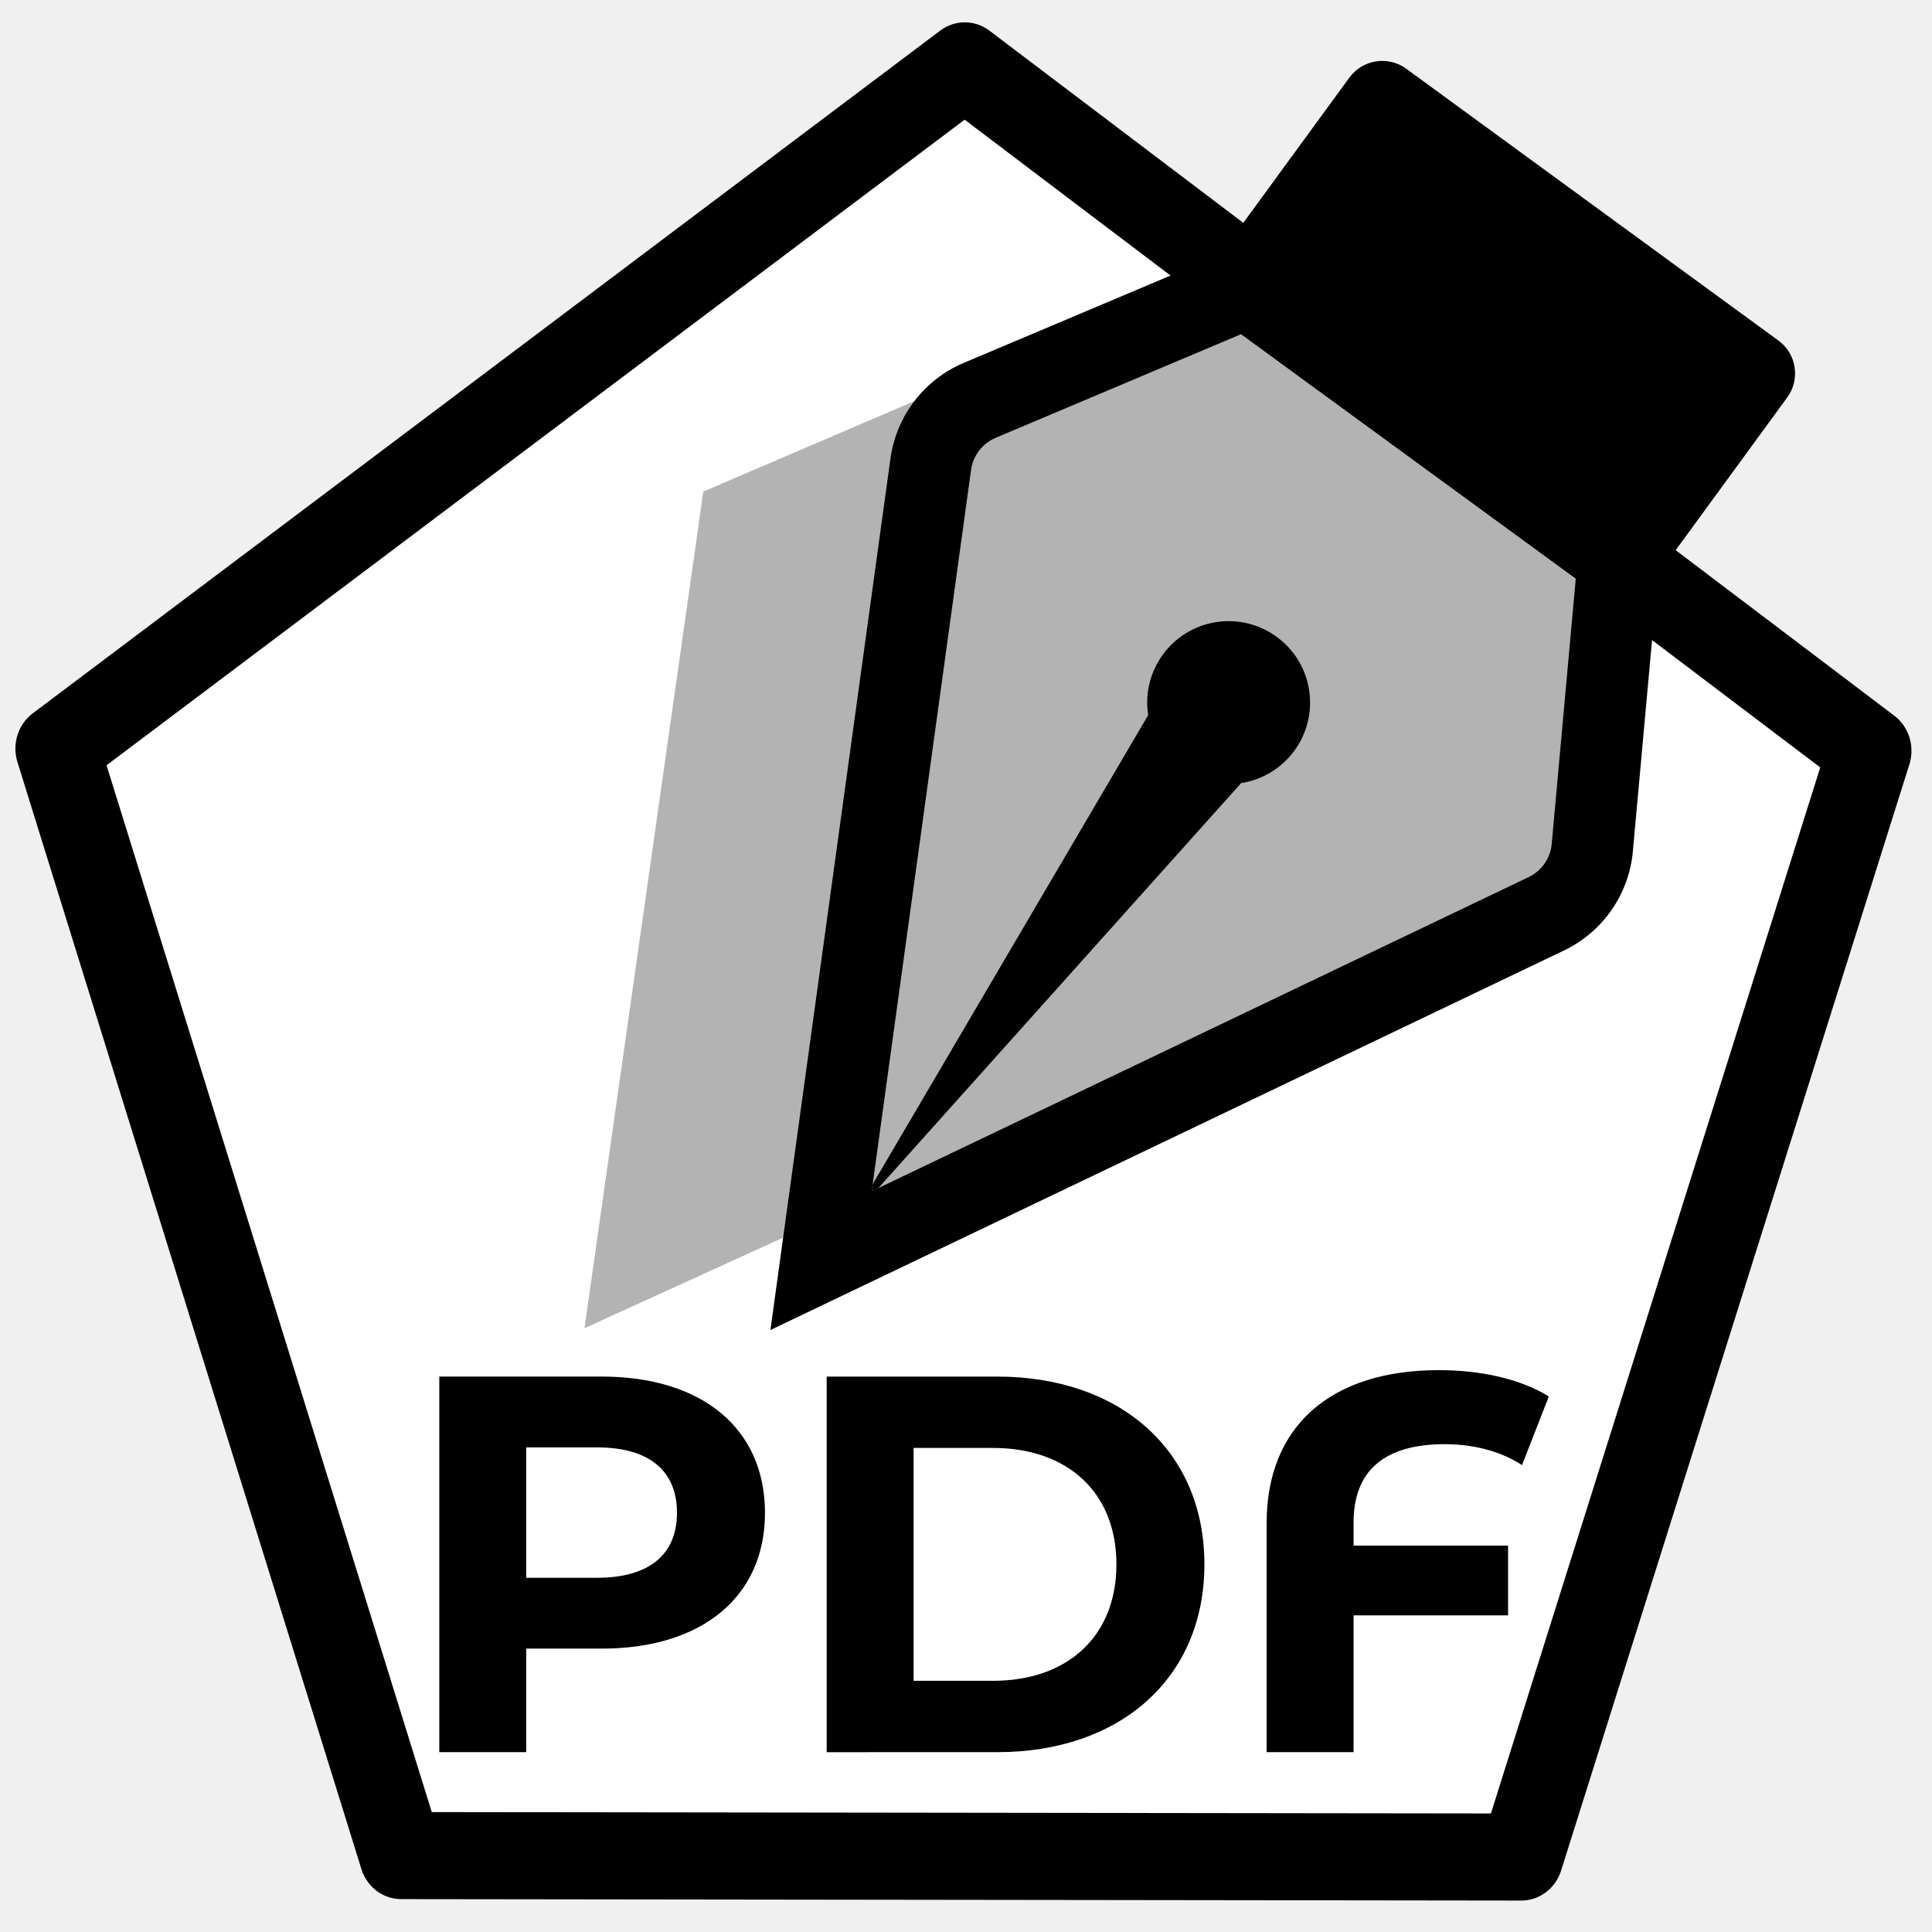
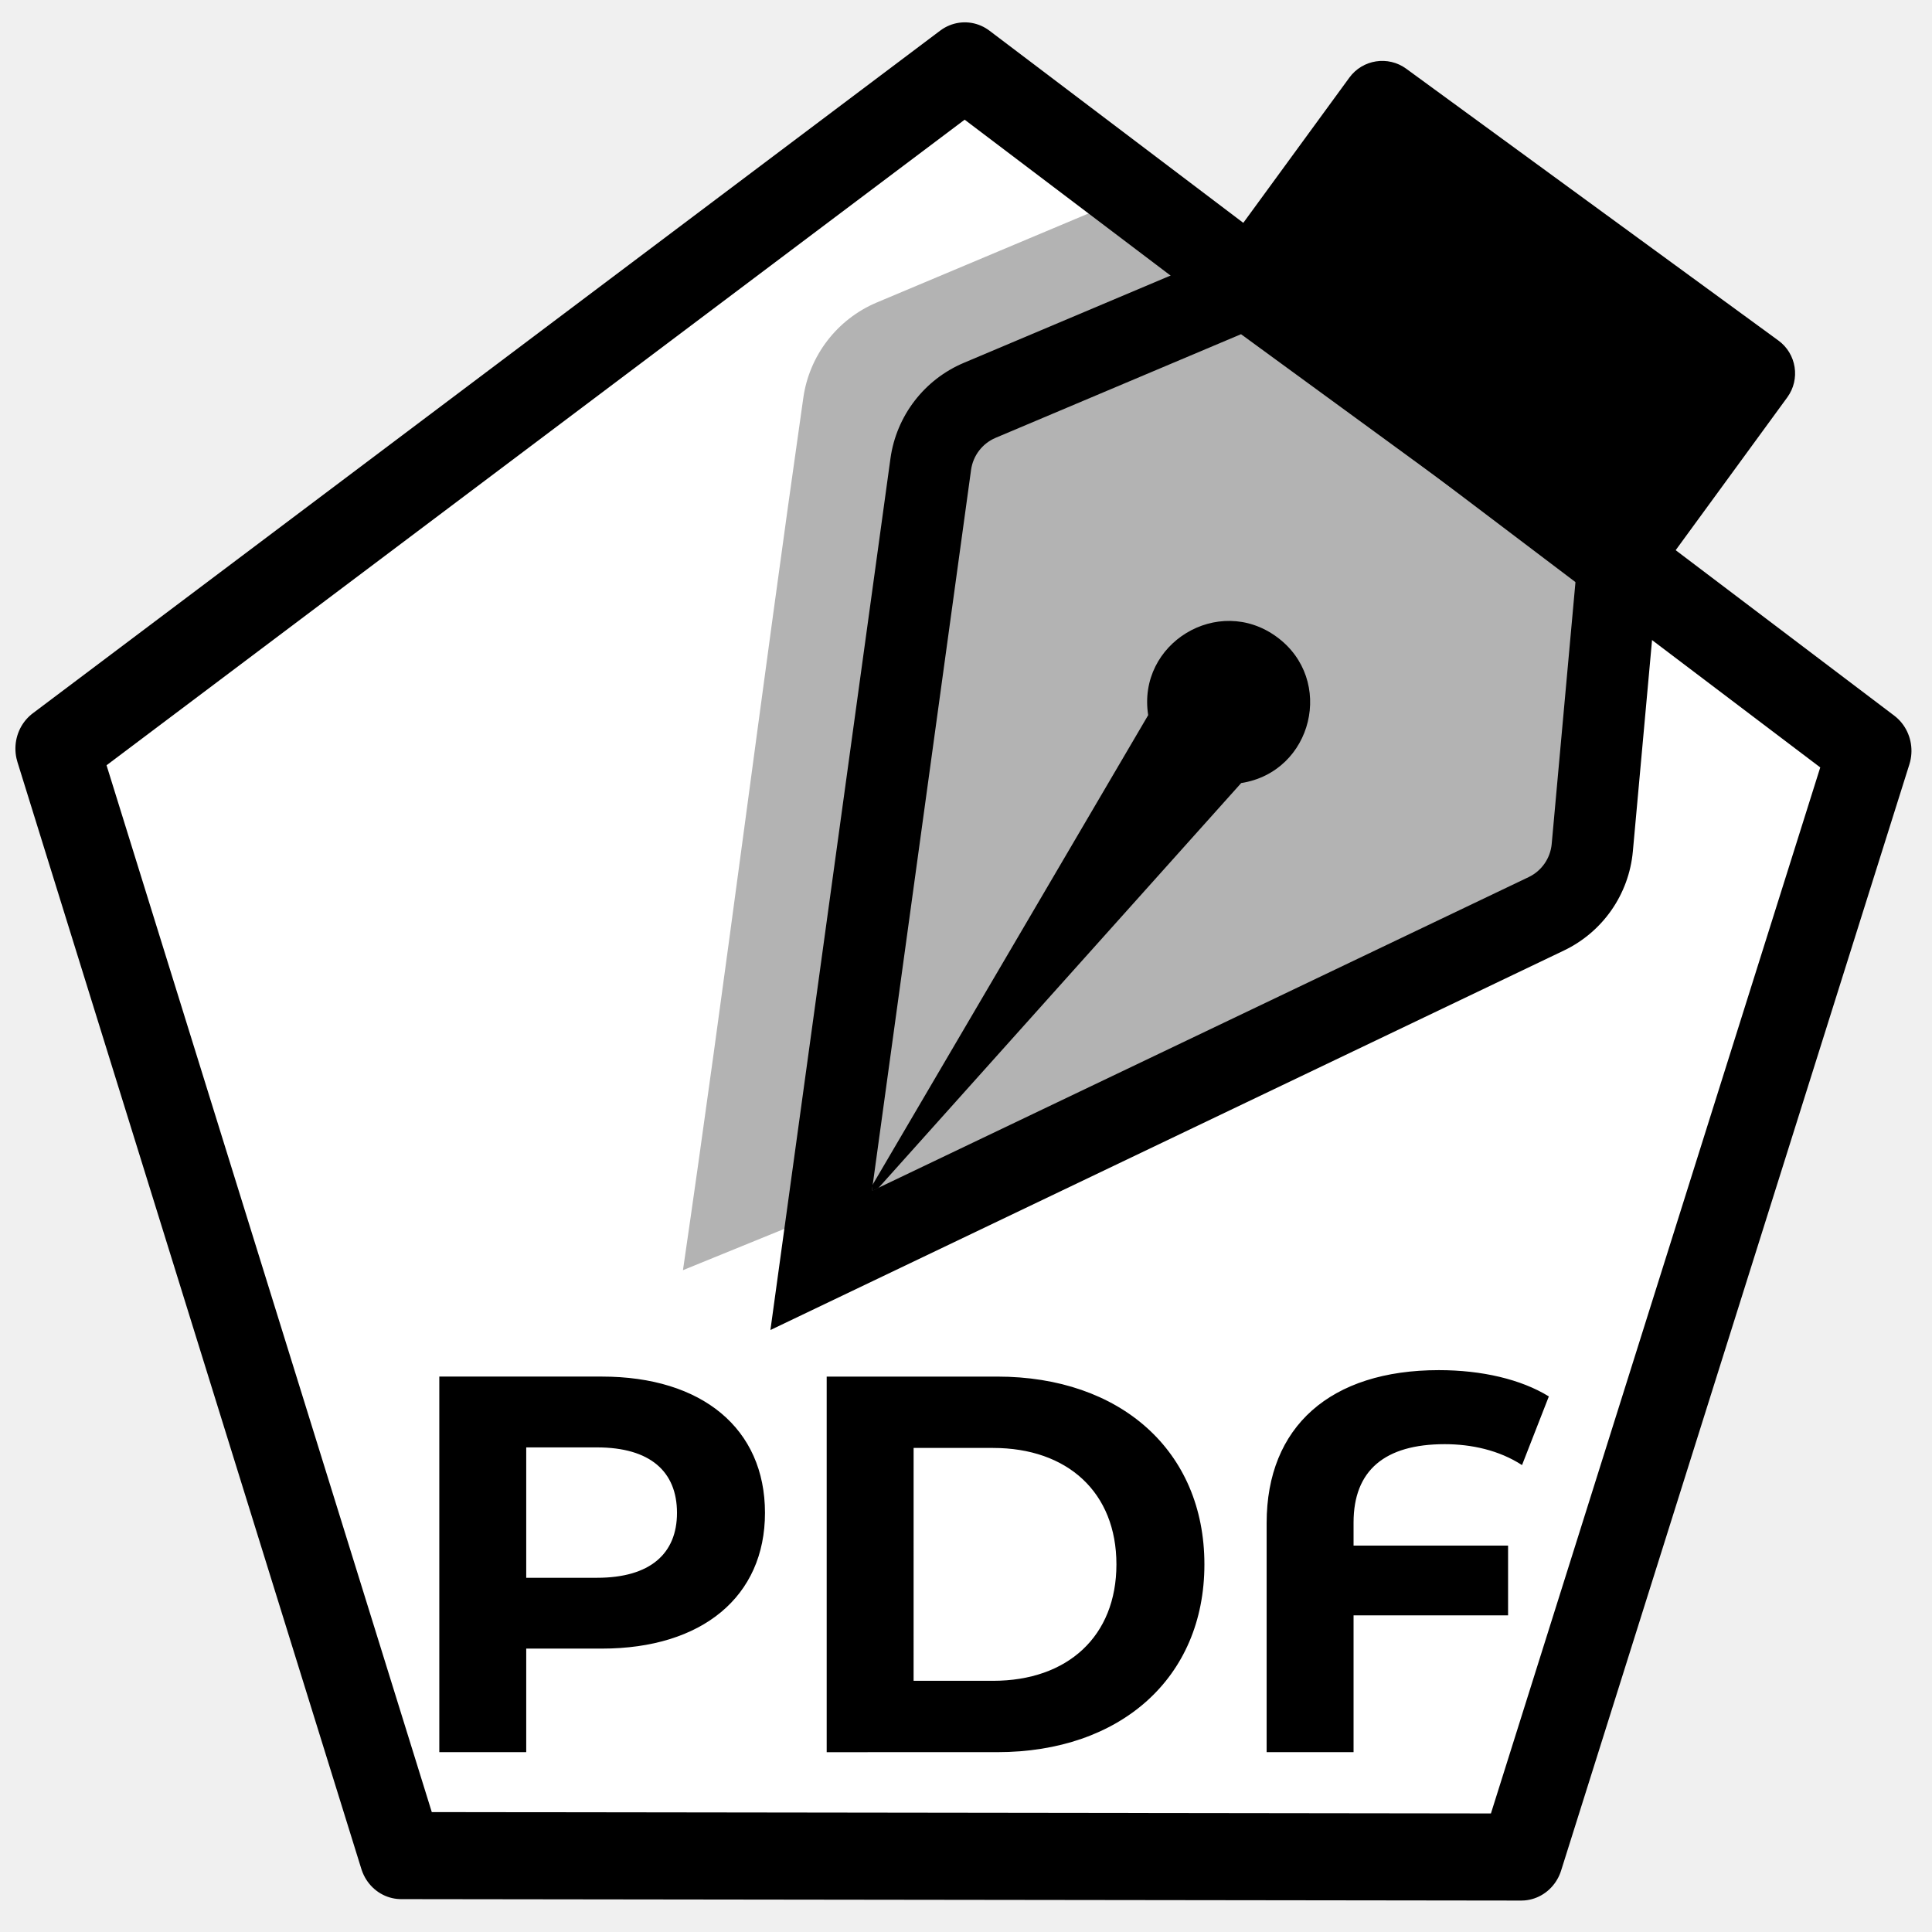
<svg xmlns="http://www.w3.org/2000/svg" width="128" height="128" fill="currentColor" class="bi bi-vector-pen" viewBox="0 0 128 128" version="1.1" id="svg2">
  <defs id="defs2" />
-   <path style="fill:#ffffff;fill-opacity:1;stroke:#000000;stroke-width:0.624;stroke-linecap:round;stroke-linejoin:round;stroke-dasharray:none;stroke-dashoffset:0;stroke-opacity:1" id="path5" d="M 7.811,6.755 -0.527,6.832 -3.177,-1.074 3.523,-6.037 10.314,-1.199 Z" transform="matrix(8.898736,0.09678623,-0.1005453,9.244348,31.96049,59.8315)" />
-   <text xml:space="preserve" style="font-weight:bold;font-size:4.592px;line-height:0;font-family:Montserrat;-inkscape-font-specification:'Montserrat Bold';text-align:start;writing-mode:lr-tb;direction:ltr;text-anchor:start;display:none;fill:#ffffff;fill-opacity:1;stroke:none;stroke-width:0.145;stroke-linecap:round;stroke-linejoin:round;stroke-dasharray:none;stroke-opacity:1" x="3.337" y="15.19" id="text6-1">
-     <tspan id="tspan6-7" x="0" y="0" style="font-style:normal;font-variant:normal;font-weight:bold;font-stretch:normal;font-family:'Montserrat Alternates';-inkscape-font-specification:'Montserrat Alternates Bold';fill:#ffffff;fill-opacity:1;stroke:none;stroke-width:0.145;stroke-dasharray:none;stroke-opacity:1">PDF</tspan>
-   </text>
-   <path style="display:inline;fill:#b3b3b3;fill-opacity:1;stroke:none;stroke-width:5.894;stroke-linecap:round;stroke-linejoin:round;stroke-dasharray:none;stroke-opacity:1" d="M 38.724,87.997 46.595,32.569 79.252,18.576 104.081,31.371 105.359,57.629 Z" id="path6" />
-   <path style="font-weight:bold;font-size:35.547px;line-height:0;font-family:'Montserrat Alternates';-inkscape-font-specification:'Montserrat Alternates Bold';fill:#000000;stroke-width:1.119;stroke-linecap:round;stroke-linejoin:round" d="m 29.105,91.202 v 24.883 h 5.759 v -6.861 h 5.012 c 6.647,0 10.806,-3.448 10.806,-8.993 0,-5.581 -4.159,-9.029 -10.806,-9.029 z m 5.759,13.33 v -8.638 h 4.692 c 3.519,0 5.296,1.6 5.296,4.337 0,2.702 -1.777,4.301 -5.296,4.301 z m 31.21,11.553 c 8.14,0 13.721,-4.905 13.721,-12.441 0,-7.536 -5.581,-12.441 -13.721,-12.441 H 54.77 v 24.883 z m -5.545,-20.155 h 5.261 c 4.941,0 8.176,2.95 8.176,7.714 0,4.763 -3.235,7.714 -8.176,7.714 H 60.528 Z M 95.719,95.68 c 1.742,0 3.59,0.391 5.119,1.386 l 1.777,-4.55 C 100.767,91.379 98.172,90.775 95.328,90.775 c -7.18,0 -11.41,3.732 -11.41,10.131 v 15.178 h 5.759 v -9.064 h 10.237 v -4.621 H 89.677 v -1.529 c 0,-3.448 2.062,-5.19 6.043,-5.19 z" id="text6" aria-label="PDF" />
+   <path style="fill:#ffffff;stroke:#ffffff;stroke-width:0.321" d="M 27.153,122.103 5.476,49.605 64.108,4.75 123.248,50.006 100.244,122.991 Z" id="path379" />
+   <path id="path1-6" style="display:inline;fill:#b3b3b3;fill-opacity:1;stroke-width:9.7;stroke-dasharray:none" d="M 73.701,13.477 58.082,20.044 c -2.626,1.11 -4.474,3.52 -4.865,6.344 -2.754,19.24 -5.157,38.532 -7.969,57.764 l 58.665,-23.907 3.075,-23.622 C 95.966,32.438 84.019,9.414 73.701,13.477 Z" />
+   <path style="display:inline;fill:none;fill-opacity:1;stroke:#000000;stroke-width:0.624;stroke-linecap:round;stroke-linejoin:round;stroke-dasharray:none;stroke-dashoffset:0;stroke-opacity:1" id="path5" d="M 7.811,6.755 -0.527,6.832 -3.177,-1.074 3.523,-6.037 10.314,-1.199 Z" transform="matrix(8.898736,0.09678623,-0.1005453,9.244348,31.96049,59.8315)" />
+   <g id="g2262" style="display:inline">
+     <path style="font-weight:bold;font-size:35.547px;line-height:0;font-family:'Montserrat Alternates';-inkscape-font-specification:'Montserrat Alternates Bold';fill:#000000;stroke-width:1.119;stroke-linecap:round;stroke-linejoin:round" d="m 29.105,91.202 v 24.883 h 5.759 v -6.861 h 5.012 c 6.647,0 10.806,-3.448 10.806,-8.993 0,-5.581 -4.159,-9.029 -10.806,-9.029 z m 5.759,13.33 v -8.638 h 4.692 c 3.519,0 5.296,1.6 5.296,4.337 0,2.702 -1.777,4.301 -5.296,4.301 z m 31.21,11.553 c 8.14,0 13.721,-4.905 13.721,-12.441 0,-7.536 -5.581,-12.441 -13.721,-12.441 H 54.77 v 24.883 z m -5.545,-20.155 h 5.261 c 4.941,0 8.176,2.95 8.176,7.714 0,4.763 -3.235,7.714 -8.176,7.714 H 60.528 Z M 95.719,95.68 c 1.742,0 3.59,0.391 5.119,1.386 l 1.777,-4.55 C 100.767,91.379 98.172,90.775 95.328,90.775 c -7.18,0 -11.41,3.732 -11.41,10.131 v 15.178 h 5.759 v -9.064 h 10.237 v -4.621 H 89.677 v -1.529 c 0,-3.448 2.062,-5.19 6.043,-5.19 z" id="text6" aria-label="PDF" />
+     <text xml:space="preserve" style="font-weight:bold;font-size:35.547px;line-height:0;font-family:Montserrat;-inkscape-font-specification:'Montserrat Bold';text-align:start;writing-mode:lr-tb;direction:ltr;text-anchor:start;display:none;fill:#000000;fill-opacity:1;stroke:none;stroke-width:1.119;stroke-linecap:round;stroke-linejoin:round;stroke-dasharray:none;stroke-opacity:1" x="26.155" y="115.484" id="text1">
+       <tspan id="tspan1" x="0" y="0" style="font-style:normal;font-variant:normal;font-weight:bold;font-stretch:normal;font-family:'Montserrat Alternates';-inkscape-font-specification:'Montserrat Alternates Bold';fill:#000000;fill-opacity:1;stroke:none;stroke-width:1.119;stroke-dasharray:none;stroke-opacity:1">PDF</tspan>
+     </text>
+   </g>
  <g id="g3" transform="matrix(5.331113,-0.8308695,0.8308695,5.331113,32.58582,10.5481)" style="display:inline">
-     <path fill-rule="evenodd" d="m 10.558,0.632 c 0.195,-0.196 0.513,-0.196 0.708,0 l 4,4 c 0.196,0.195 0.196,0.513 0,0.708 l -1.902,1.902 -0.829,3.313 c -0.128,0.513 -0.517,0.921 -1.024,1.073 l -10.345,3.104 3.104,-10.346 c 0.152,-0.506 0.559,-0.895 1.072,-1.023 l 3.313,-0.828 z m -1.8,2.908 -3.173,0.793 c -0.171,0.043 -0.307,0.173 -0.358,0.342 l -2.57,8.565 8.567,-2.57 c 0.168,-0.051 0.297,-0.187 0.34,-0.357 l 0.794,-3.174 -3.6,-3.6 z" id="path1" style="stroke-width:1.798;stroke-dasharray:none" />
-     <path fill-rule="evenodd" d="m 2.744,13.214 5.168,-4.228 a 1,1 0 1 0 -1,-1 l -4.228,5.168 -0.026,0.086 z" id="path2" />
+     <path fill-rule="evenodd" d="m 10.558,0.632 c 0.195,-0.196 0.513,-0.196 0.708,0 l 4,4 c 0.196,0.195 0.196,0.513 0,0.708 l -1.902,1.902 -0.829,3.313 c -0.128,0.513 -0.517,0.921 -1.024,1.073 l -10.345,3.104 3.104,-10.346 c 0.152,-0.506 0.559,-0.895 1.072,-1.023 l 3.313,-0.828 z m -1.8,2.908 -3.173,0.793 c -0.171,0.043 -0.307,0.173 -0.358,0.342 L 2.66,13.236 11.224,10.67 c 0.168,-0.051 0.297,-0.187 0.34,-0.357 l 0.794,-3.174 -3.6,-3.6 z" id="path1" style="stroke-width:1.798;stroke-dasharray:none" />
+     <path fill-rule="evenodd" d="m 2.744,13.214 5.168,-4.228 c 0.891,0 1.337,-1.077 0.707,-1.707 C 7.99,6.649 6.912,7.095 6.912,7.986 l -4.235,5.181 -0.019,0.073 z" id="path2" />
  </g>
-   <path style="display:none;fill:none;fill-opacity:1;stroke:#000000;stroke-linejoin:bevel;stroke-opacity:1" id="path3" d="M -3.532,-5.137 5.257,-5.217 8.049,3.118 0.985,8.348 -6.172,3.246 Z" transform="matrix(0.8451335,-0.6133,0.6133,0.8451335,6.799088,8.427118)" />
-   <text xml:space="preserve" style="font-weight:bold;font-size:35.547px;line-height:0;font-family:Montserrat;-inkscape-font-specification:'Montserrat Bold';text-align:start;writing-mode:lr-tb;direction:ltr;text-anchor:start;display:none;fill:#000000;fill-opacity:1;stroke:none;stroke-width:1.119;stroke-linecap:round;stroke-linejoin:round;stroke-dasharray:none;stroke-opacity:1" x="26.155" y="115.484" id="text1">
-     <tspan id="tspan1" x="0" y="0" style="font-style:normal;font-variant:normal;font-weight:bold;font-stretch:normal;font-family:'Montserrat Alternates';-inkscape-font-specification:'Montserrat Alternates Bold';fill:#000000;fill-opacity:1;stroke:none;stroke-width:1.119;stroke-dasharray:none;stroke-opacity:1">PDF</tspan>
-   </text>
</svg>
